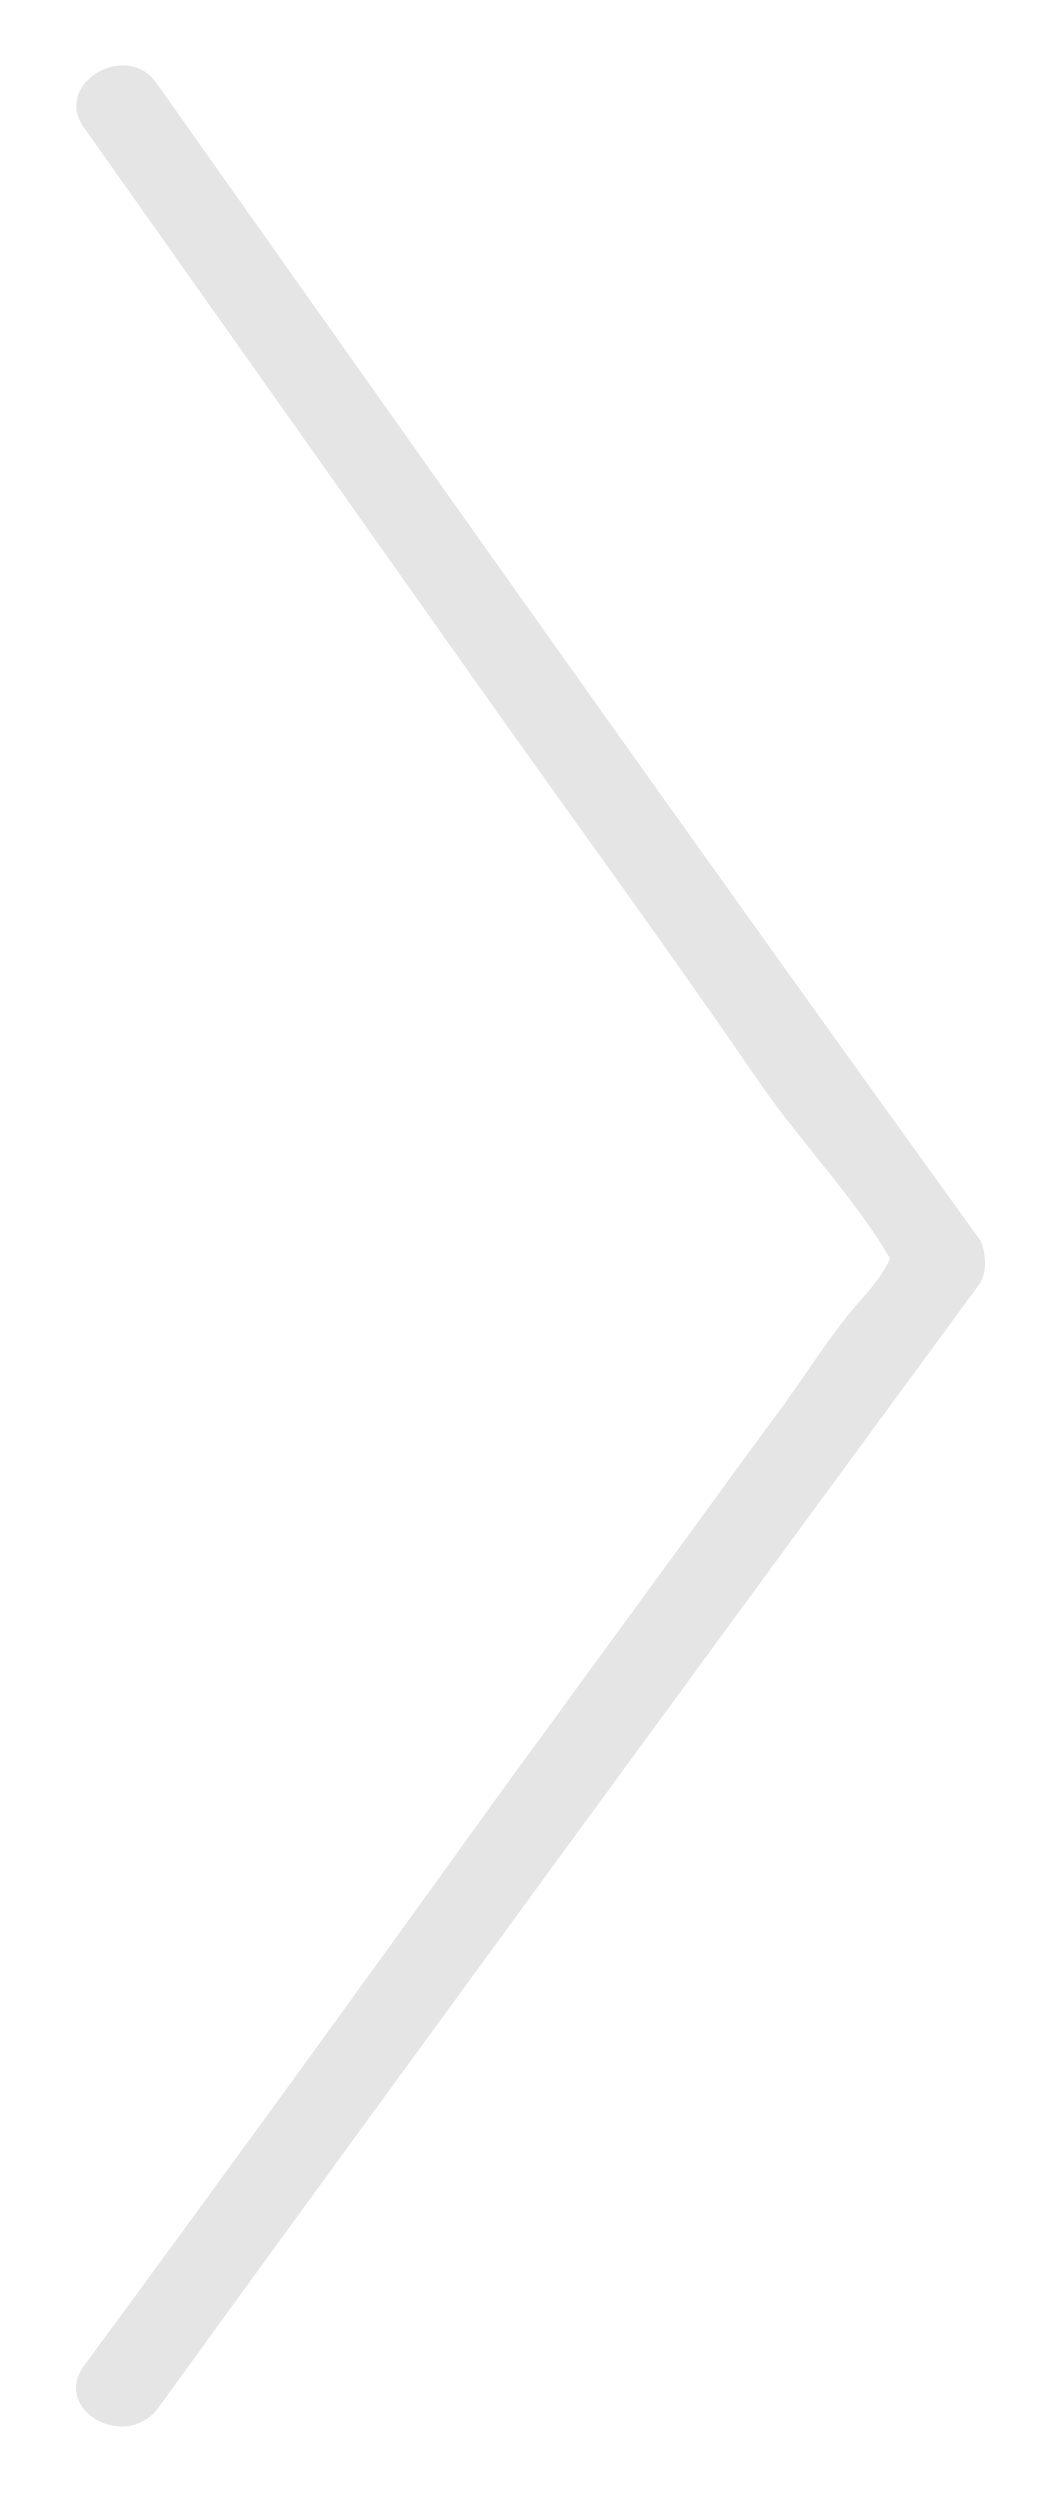
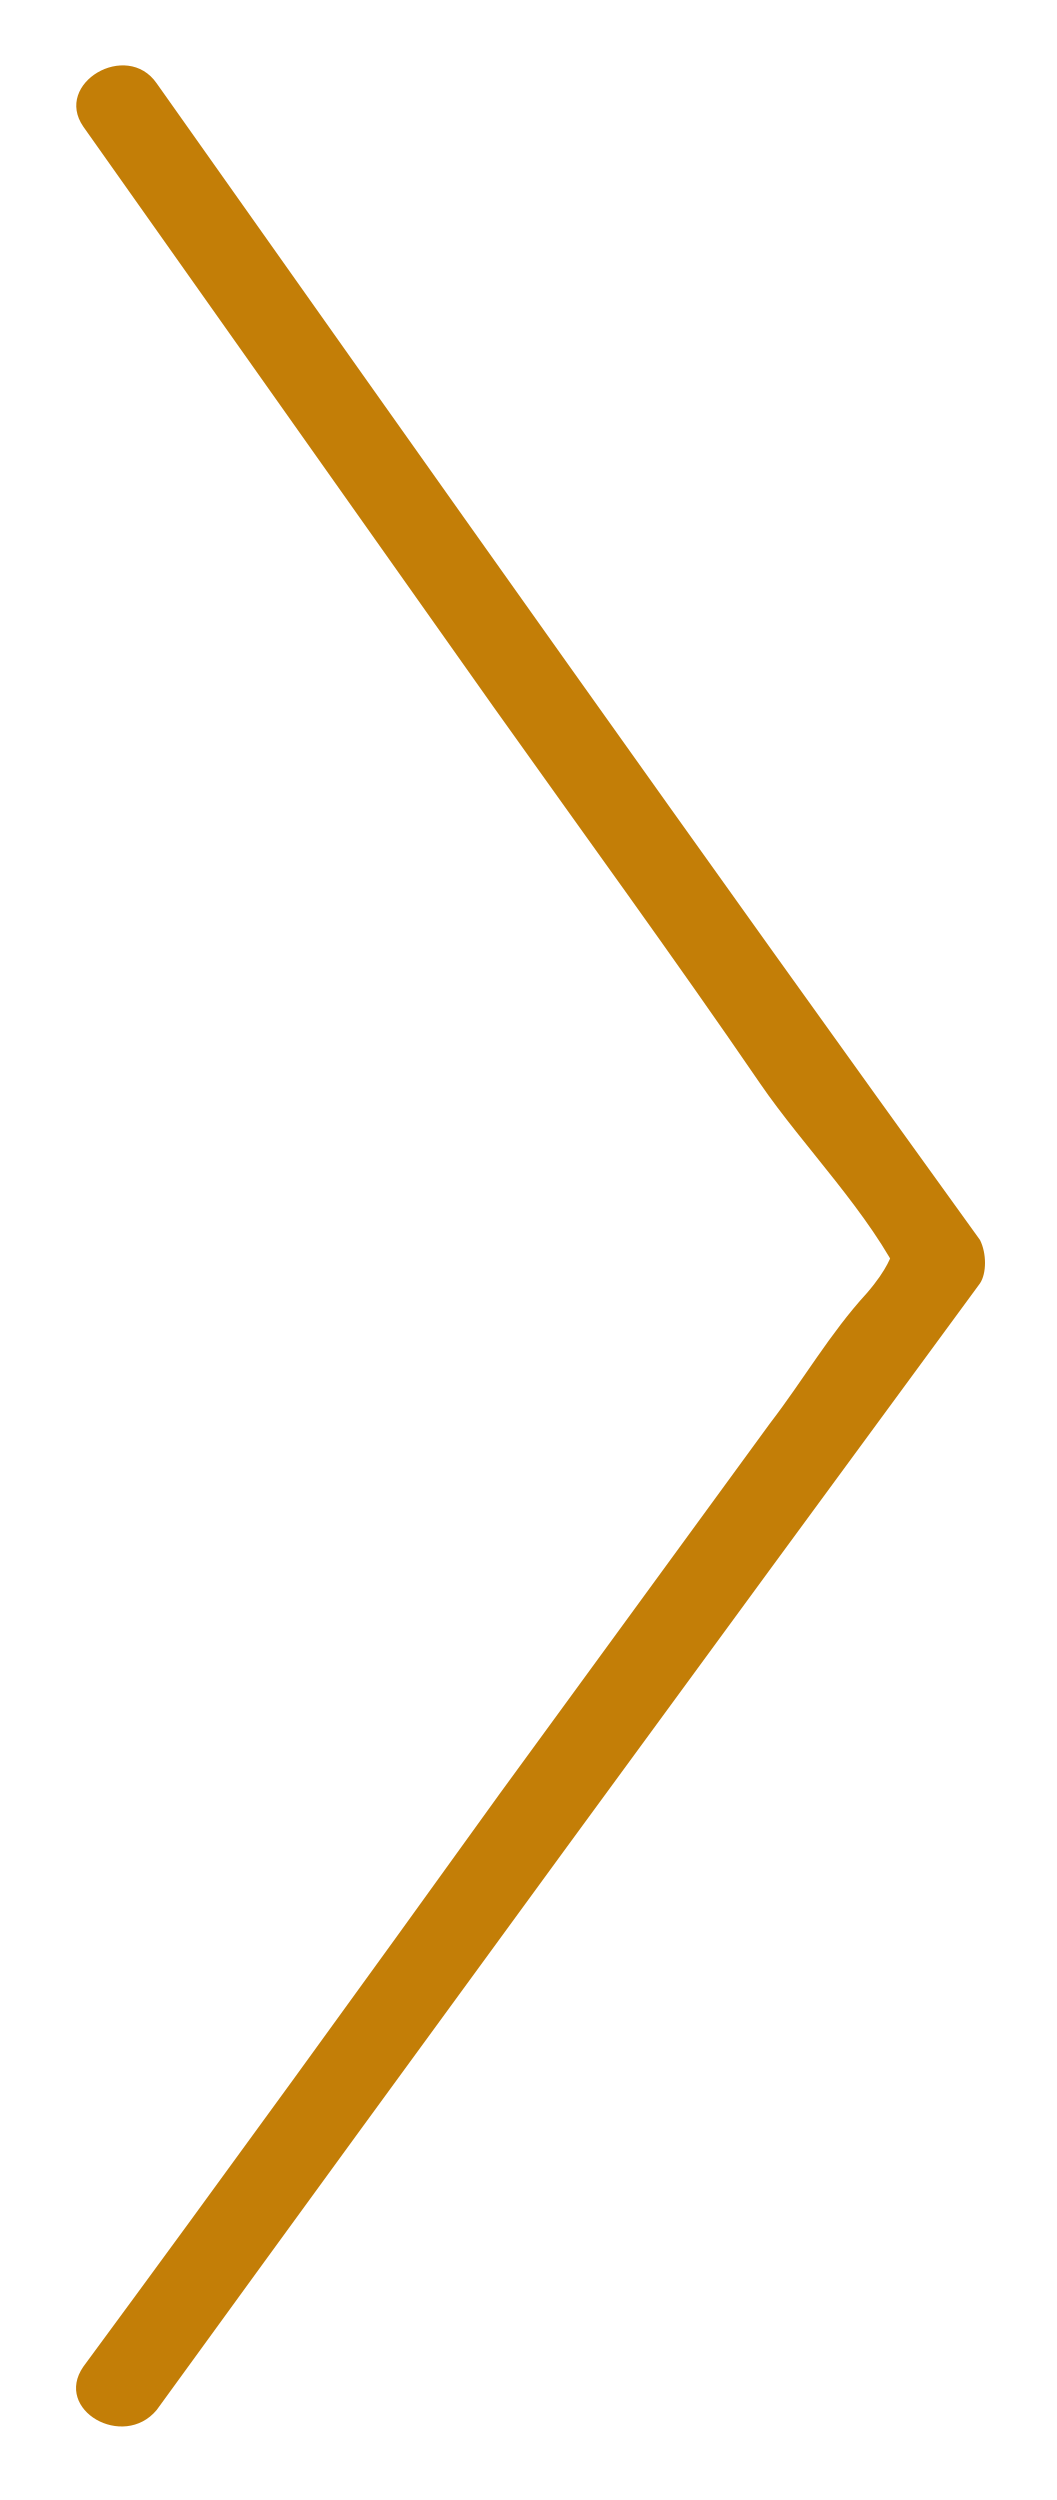
- <svg xmlns="http://www.w3.org/2000/svg" version="1.0" id="Слой_1" x="0px" y="0px" viewBox="-21 0 31.7 75" enable-background="new -21 0 31.7 75" xml:space="preserve">
+ <svg xmlns="http://www.w3.org/2000/svg" version="1.1" id="Слой_1" x="0px" y="0px" viewBox="-8 -12 31.7 75" style="enable-background:new -8 -12 31.7 75;" xml:space="preserve">
+   <style type="text/css">
+ 	.st0{fill:#C37E07;}
+ </style>
  <g>
    <g>
-       <path fill="#E5E5E5" d="M-18.5,3.8c4.1,5.8,8.2,11.6,12.3,17.4c2.7,3.8,5.4,7.5,8,11.3c1.3,1.9,3.3,3.9,4.3,6    c-0.7-1.4,0.2-1.2-1.1,0.3c-1.1,1.2-1.9,2.6-2.9,3.9c-2.7,3.7-5.4,7.4-8.1,11.1c-4.1,5.7-8.3,11.5-12.5,17.2    c-0.9,1.3,1.2,2.5,2.2,1.3C-8.1,61,0.1,49.8,8.4,38.5c0.2-0.3,0.2-0.9,0-1.3C0.1,25.7-8.1,14.1-16.3,2.5    C-17.2,1.2-19.4,2.5-18.5,3.8L-18.5,3.8z" />
+       <path class="st0" d="M-5.5-8.2C-1.4-2.4,2.7,3.4,6.8,9.2c2.7,3.8,5.4,7.5,8,11.3c1.3,1.9,3.3,3.9,4.3,6c-0.7-1.4,0.2-1.2-1.1,0.3    c-1.1,1.2-1.9,2.6-2.9,3.9c-2.7,3.7-5.4,7.4-8.1,11.1C2.9,47.5-1.3,53.3-5.5,59c-0.9,1.3,1.2,2.5,2.2,1.3    C4.9,49,13.1,37.8,21.4,26.5c0.2-0.3,0.2-0.9,0-1.3C13.1,13.7,4.9,2.1-3.3-9.5C-4.2-10.8-6.4-9.5-5.5-8.2L-5.5-8.2z" />
    </g>
  </g>
</svg>
